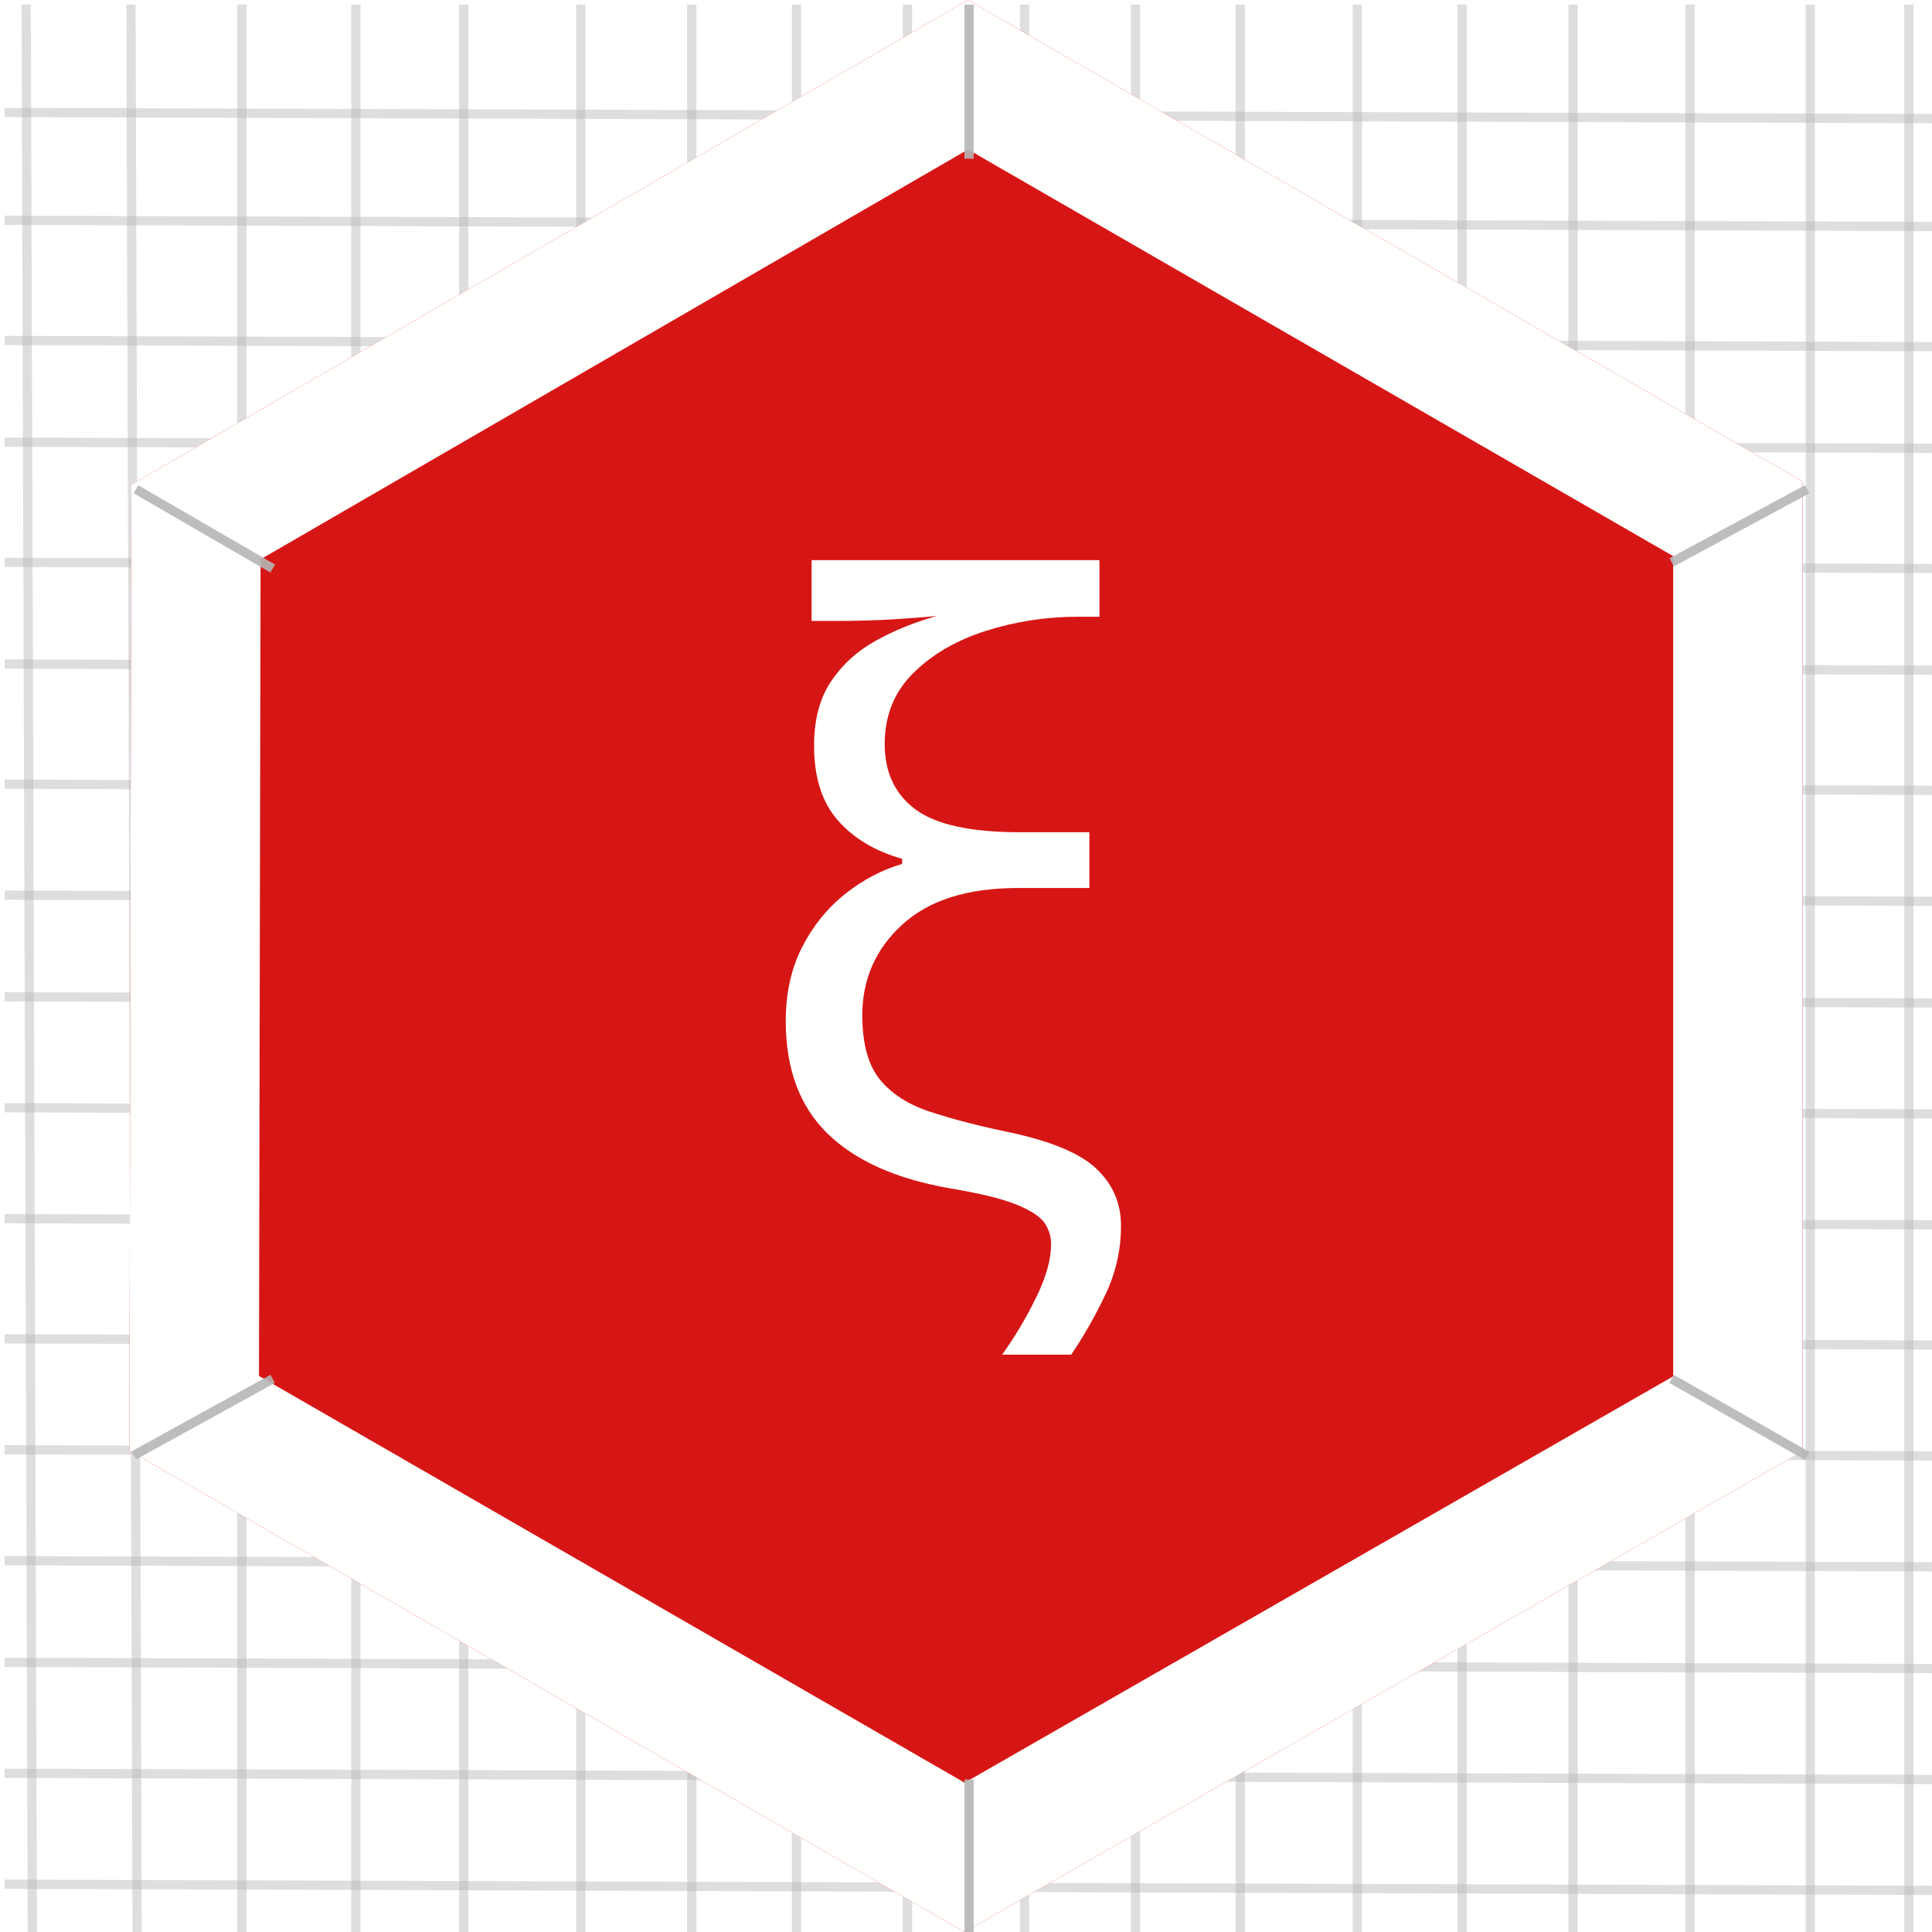
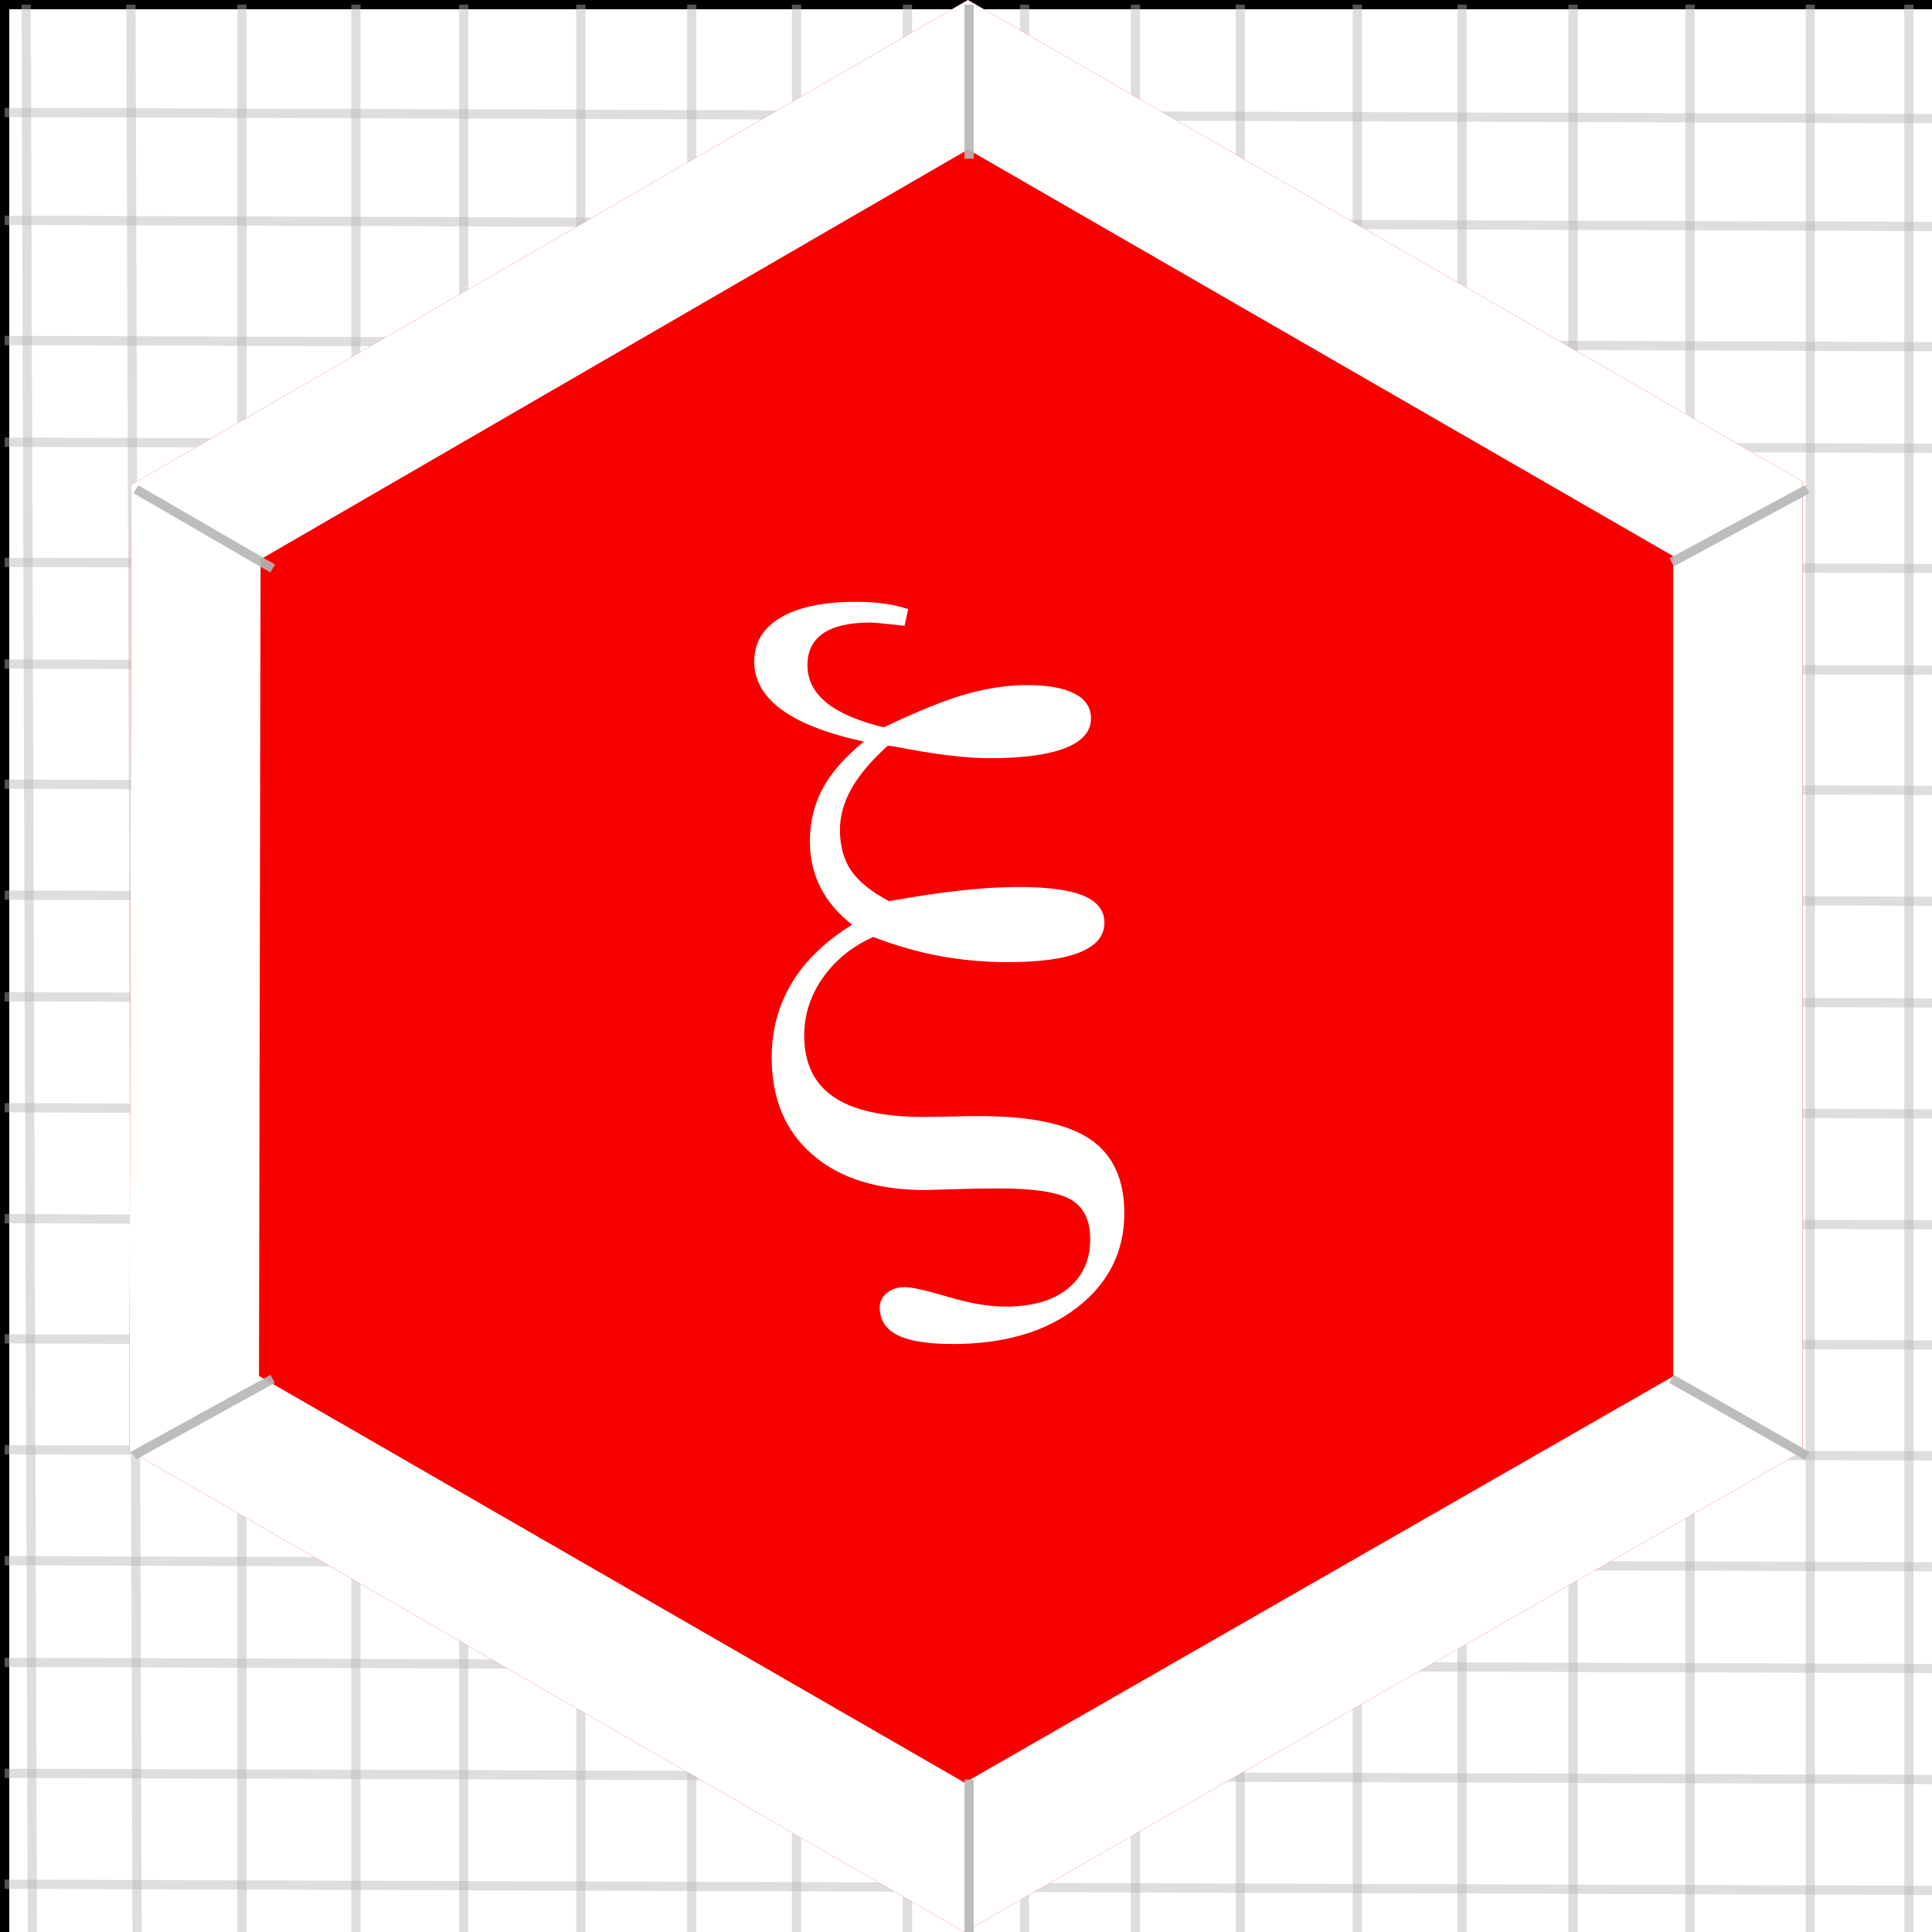
<svg xmlns="http://www.w3.org/2000/svg" version="1.1" x="0" y="0" width="209" height="209" viewBox="0, 0, 209, 209">
  <g id="Background">
-     <rect x="0" y="0" width="209" height="209" fill="#FFFFFF" />
+     <g>
+       <path d="M0.5,0.5 L209.5,0.5 L209.5,209.5 L0.5,209.5 L0.5,0.5 z" fill="#FFFFFF" />
+       <path d="M0.5,0.5 L209.5,0.5 L209.5,209.5 L0.5,209.5 L0.5,0.5 z" fill-opacity="0" stroke="#000000" stroke-width="1" />
+     </g>
  </g>
  <g id="Grid">
    <path d="M14.167,0.5 L14.833,209.5" fill-opacity="0" stroke="#B6B6B6" stroke-width="1" stroke-opacity="0.45" />
    <path d="M26.167,0.5 L26.167,209.5" fill-opacity="0" stroke="#B6B6B6" stroke-width="1" stroke-opacity="0.45" />
    <path d="M38.5,0.5 L38.5,209.5" fill-opacity="0" stroke="#B6B6B6" stroke-width="1" stroke-opacity="0.45" />
    <path d="M50.167,0.5 L50.167,209.5" fill-opacity="0" stroke="#B6B6B6" stroke-width="1" stroke-opacity="0.45" />
    <path d="M62.833,0.5 L62.833,209.5" fill-opacity="0" stroke="#B6B6B6" stroke-width="1" stroke-opacity="0.45" />
    <path d="M74.833,0.5 L74.833,209.5" fill-opacity="0" stroke="#B6B6B6" stroke-width="1" stroke-opacity="0.45" />
    <path d="M86.167,0.5 L86.167,209.5" fill-opacity="0" stroke="#B6B6B6" stroke-width="1" stroke-opacity="0.45" />
    <path d="M98.167,0.5 L98.167,209.5" fill-opacity="0" stroke="#B6B6B6" stroke-width="1" stroke-opacity="0.45" />
    <path d="M110.833,0.5 L110.833,209.5" fill-opacity="0" stroke="#B6B6B6" stroke-width="1" stroke-opacity="0.45" />
    <path d="M122.833,0.5 L122.833,209.5" fill-opacity="0" stroke="#B6B6B6" stroke-width="1" stroke-opacity="0.45" />
    <path d="M134.167,0.5 L134.167,209.5" fill-opacity="0" stroke="#B6B6B6" stroke-width="1" stroke-opacity="0.45" />
    <path d="M146.833,0.5 L146.833,209.5" fill-opacity="0" stroke="#B6B6B6" stroke-width="1" stroke-opacity="0.45" />
    <path d="M158.167,0.5 L158.167,209.5" fill-opacity="0" stroke="#B6B6B6" stroke-width="1" stroke-opacity="0.45" />
    <path d="M170.167,0.5 L170.167,209.5" fill-opacity="0" stroke="#B6B6B6" stroke-width="1" stroke-opacity="0.45" />
    <path d="M182.833,0.5 L182.833,209.5" fill-opacity="0" stroke="#B6B6B6" stroke-width="1" stroke-opacity="0.45" />
    <path d="M195.833,0.5 L195.833,209.5" fill-opacity="0" stroke="#B6B6B6" stroke-width="1" stroke-opacity="0.45" />
    <path d="M206.5,0.5 L206.5,209.5" fill-opacity="0" stroke="#B6B6B6" stroke-width="1" stroke-opacity="0.45" />
    <path d="M0.5,12.167 L209.5,12.833" fill-opacity="0" stroke="#B6B6B6" stroke-width="1" stroke-opacity="0.45" />
    <path d="M0.5,23.833 L209.5,24.5" fill-opacity="0" stroke="#B6B6B6" stroke-width="1" stroke-opacity="0.45" />
    <path d="M0.5,36.833 L209.5,37.5" fill-opacity="0" stroke="#B6B6B6" stroke-width="1" stroke-opacity="0.45" />
    <path d="M0.5,47.833 L209.5,48.5" fill-opacity="0" stroke="#B6B6B6" stroke-width="1" stroke-opacity="0.45" />
    <path d="M0.5,60.833 L209.5,61.5" fill-opacity="0" stroke="#B6B6B6" stroke-width="1" stroke-opacity="0.45" />
    <path d="M0.5,71.833 L209.5,72.5" fill-opacity="0" stroke="#B6B6B6" stroke-width="1" stroke-opacity="0.45" />
    <path d="M0.5,84.833 L209.5,85.5" fill-opacity="0" stroke="#B6B6B6" stroke-width="1" stroke-opacity="0.45" />
    <path d="M0.5,96.833 L209.5,97.5" fill-opacity="0" stroke="#B6B6B6" stroke-width="1" stroke-opacity="0.45" />
    <path d="M0.5,107.833 L209.5,108.5" fill-opacity="0" stroke="#B6B6B6" stroke-width="1" stroke-opacity="0.45" />
    <path d="M0.5,119.833 L209.5,120.5" fill-opacity="0" stroke="#B6B6B6" stroke-width="1" stroke-opacity="0.45" />
    <path d="M0.5,131.833 L209.5,132.5" fill-opacity="0" stroke="#B6B6B6" stroke-width="1" stroke-opacity="0.45" />
    <path d="M0.5,144.833 L209.5,145.5" fill-opacity="0" stroke="#B6B6B6" stroke-width="1" stroke-opacity="0.45" />
    <path d="M0.5,156.833 L209.5,157.5" fill-opacity="0" stroke="#B6B6B6" stroke-width="1" stroke-opacity="0.45" />
    <path d="M0.5,168.833 L209.5,169.5" fill-opacity="0" stroke="#B6B6B6" stroke-width="1" stroke-opacity="0.45" />
    <path d="M0.5,179.833 L209.5,180.5" fill-opacity="0" stroke="#B6B6B6" stroke-width="1" stroke-opacity="0.45" />
    <path d="M0.5,191.833 L209.5,192.5" fill-opacity="0" stroke="#B6B6B6" stroke-width="1" stroke-opacity="0.45" />
    <path d="M0.5,203.833 L209.5,204.5" fill-opacity="0" stroke="#B6B6B6" stroke-width="1" stroke-opacity="0.45" />
    <path d="M2.833,0.5 L3.5,209.5" fill-opacity="0" stroke="#B6B6B6" stroke-width="1" stroke-opacity="0.45" />
  </g>
  <g id="Hexagon">
    <g>
-       <path d="M104.333,209 L14,156.928 L14.204,52.428 L104.704,-0 L195,52.072 L195,157 z" fill="#D61615" />
+       <path d="M104.333,209 L14,156.928 L14.204,52.428 L104.704,-0 L195,52.072 L195,157 z" fill="#F80000" />
      <path d="M104.704,0 L195,52.072 L195,157 L104.333,209 L14,156.928 L14.204,52.428 L104.704,0 z M104.72,16.17 L28.189,60.506 L28.016,148.848 L104.351,192.85 L181,148.89 L181,60.16 L104.72,16.17 z" fill="#FFFFFE" />
    </g>
  </g>
  <g id="Diags" display="none">
    <path d="M14.704,52.928 L195.5,157.5" fill-opacity="0" stroke="#B6B6B6" stroke-width="1" stroke-opacity="0.45" />
    <path d="M14.5,157.428 L195.5,52.928" fill-opacity="0" stroke="#B6B6B6" stroke-width="1" stroke-opacity="0.45" />
    <path d="M104.833,209.5 L105.204,0.5" fill-opacity="0" stroke="#B6B6B6" stroke-width="1" stroke-opacity="0.45" />
  </g>
  <g id="Border_Scores">
    <path d="M29.5,149.167 L14.5,157.428" fill-opacity="0" stroke="#B6B6B6" stroke-width="1" stroke-opacity="0.901" />
    <path d="M14.704,52.928 L29.5,61.5" fill-opacity="0" stroke="#B6B6B6" stroke-width="1" stroke-opacity="0.901" />
    <path d="M104.833,0.5 L104.833,17.167" fill-opacity="0" stroke="#B6B6B6" stroke-width="1" stroke-opacity="0.901" />
    <path d="M180.833,60.833 L195.5,52.928" fill-opacity="0" stroke="#B6B6B6" stroke-width="1" stroke-opacity="0.901" />
    <path d="M180.833,149.167 L195.5,157.5" fill-opacity="0" stroke="#B6B6B6" stroke-width="1" stroke-opacity="0.901" />
    <path d="M104.833,192.5 L104.833,209.5" fill-opacity="0" stroke="#B6B6B6" stroke-width="1" stroke-opacity="0.901" />
  </g>
  <g id="Symbol">
-     <text transform="matrix(1, 0, 0, 1, 102.333, 166.75)">
-       <tspan x="-22.192" y="-37.75" font-family="Symbol" font-size="90" fill="#FFFFFE">ξ</tspan>
-     </text>
+     <path d="M95.61,78.683 Q101.015,76.09 104.465,75.101 Q107.914,74.112 111.122,74.112 Q114.462,74.112 116.242,75.035 Q118.022,75.958 118.022,77.716 Q118.022,79.825 115.231,80.924 Q112.441,82.022 107.035,82.022 Q103.168,82.022 96.708,80.748 Q96.269,80.704 96.049,80.66 Q93.368,83.077 92.116,85.296 Q90.864,87.516 90.864,89.757 Q90.864,92.394 92.072,94.173 Q93.281,95.953 96.181,97.491 Q100.488,96.7 103.937,96.327 Q107.387,95.953 110.2,95.953 Q114.946,95.953 117.209,96.898 Q119.472,97.843 119.472,99.82 Q119.472,101.93 116.857,103.006 Q114.243,104.083 109.013,104.083 Q105.234,104.083 101.674,103.424 Q98.115,102.765 94.467,101.358 Q91.039,102.896 89.018,105.775 Q86.996,108.653 86.996,111.993 Q86.996,116.476 90.16,118.651 Q93.325,120.826 99.872,120.826 Q100.751,120.826 102.795,120.782 Q104.838,120.738 105.981,120.738 Q114.243,120.738 117.934,123.243 Q121.625,125.748 121.625,131.241 Q121.625,137.481 116.528,141.437 Q111.43,145.392 103.08,145.392 Q98.993,145.392 97.082,144.425 Q95.17,143.458 95.17,141.437 Q95.17,140.514 95.939,139.876 Q96.708,139.239 97.851,139.239 Q99.037,139.239 102.575,140.294 Q106.113,141.349 108.749,141.349 Q113.1,141.349 115.517,139.393 Q117.934,137.438 117.934,134.054 Q117.934,130.978 115.847,129.769 Q113.759,128.561 108.046,128.561 Q105.805,128.561 103.124,128.648 Q100.444,128.736 100.048,128.736 Q92.314,128.736 87.897,124.913 Q83.481,121.09 83.481,114.41 Q83.481,109.928 85.678,106.302 Q87.875,102.677 92.182,100.04 Q89.897,98.238 88.754,95.997 Q87.612,93.756 87.612,91.031 Q87.612,87.867 88.996,85.296 Q90.38,82.726 93.456,80.221 Q87.524,78.946 84.557,76.771 Q81.591,74.596 81.591,71.563 Q81.591,68.487 84.47,66.795 Q87.348,65.104 92.577,65.104 Q94.291,65.104 95.676,65.301 Q97.06,65.499 98.246,65.895 L97.851,67.696 Q96.62,67.564 95.588,67.455 Q94.555,67.345 94.159,67.345 Q90.776,67.345 89.062,68.509 Q87.348,69.674 87.348,71.959 Q87.348,74.332 89.391,76.002 Q91.435,77.672 95.61,78.683 z" fill="#FFFFFE" />
  </g>
</svg>
